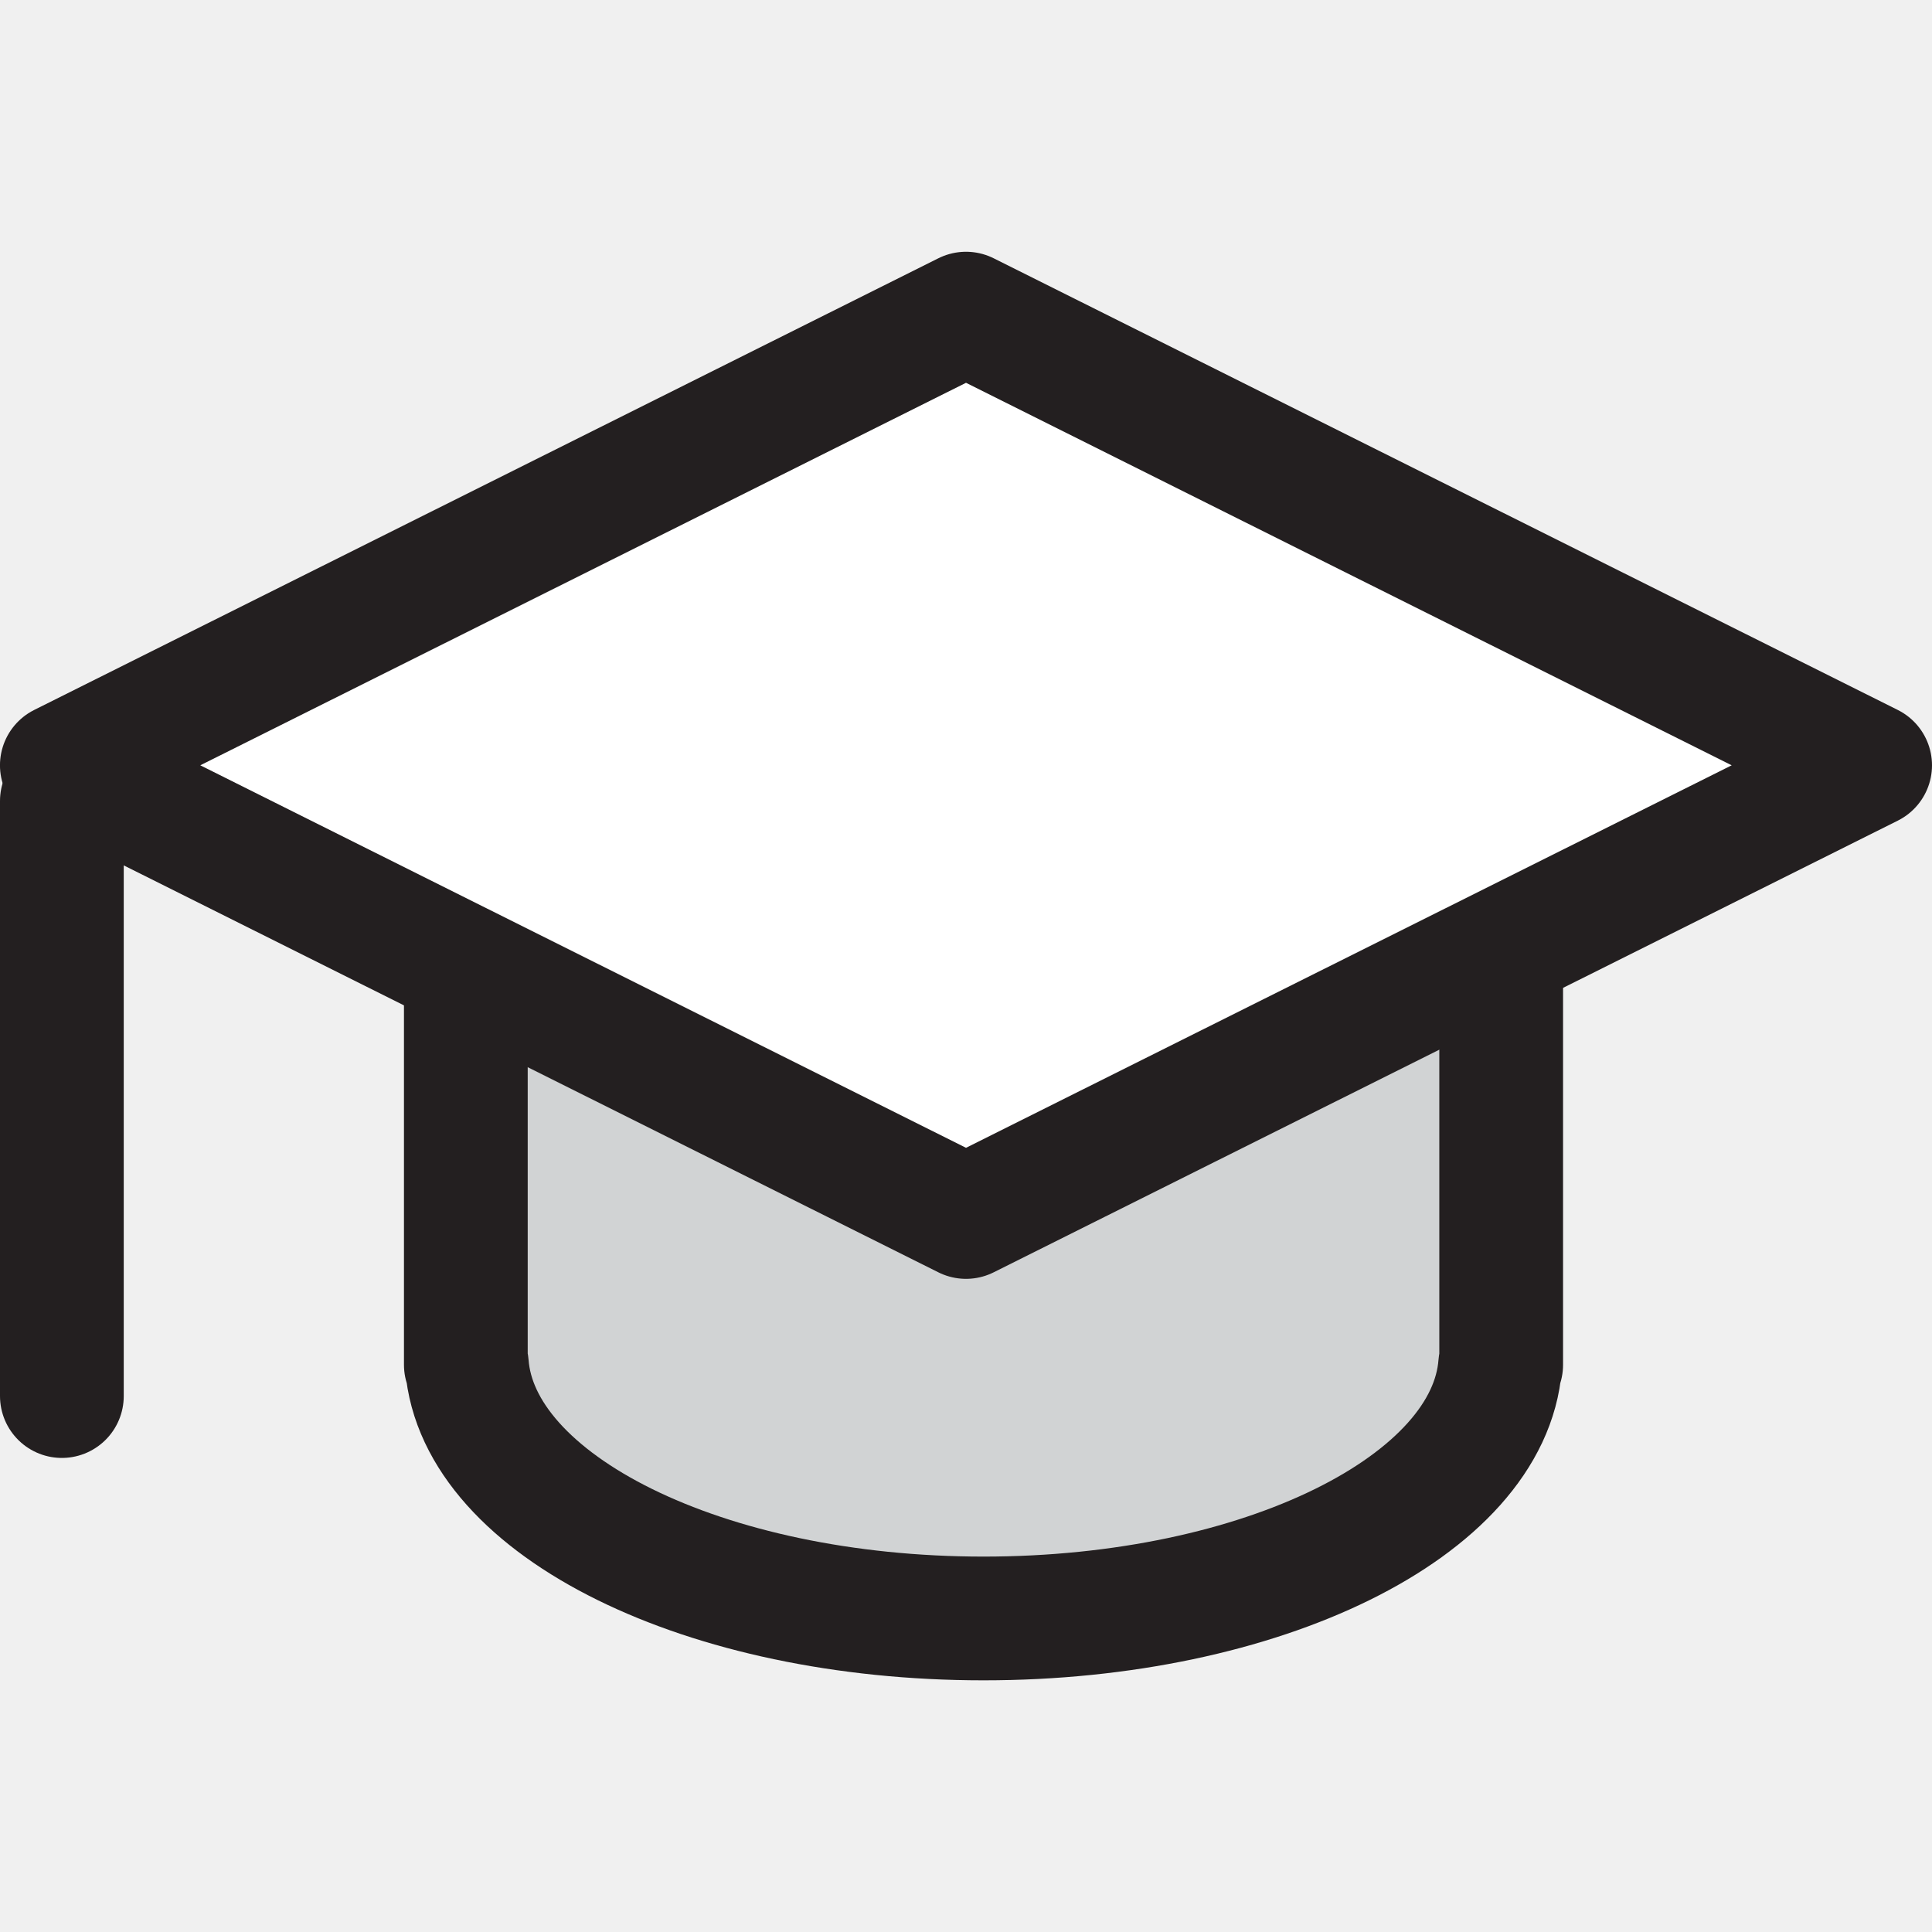
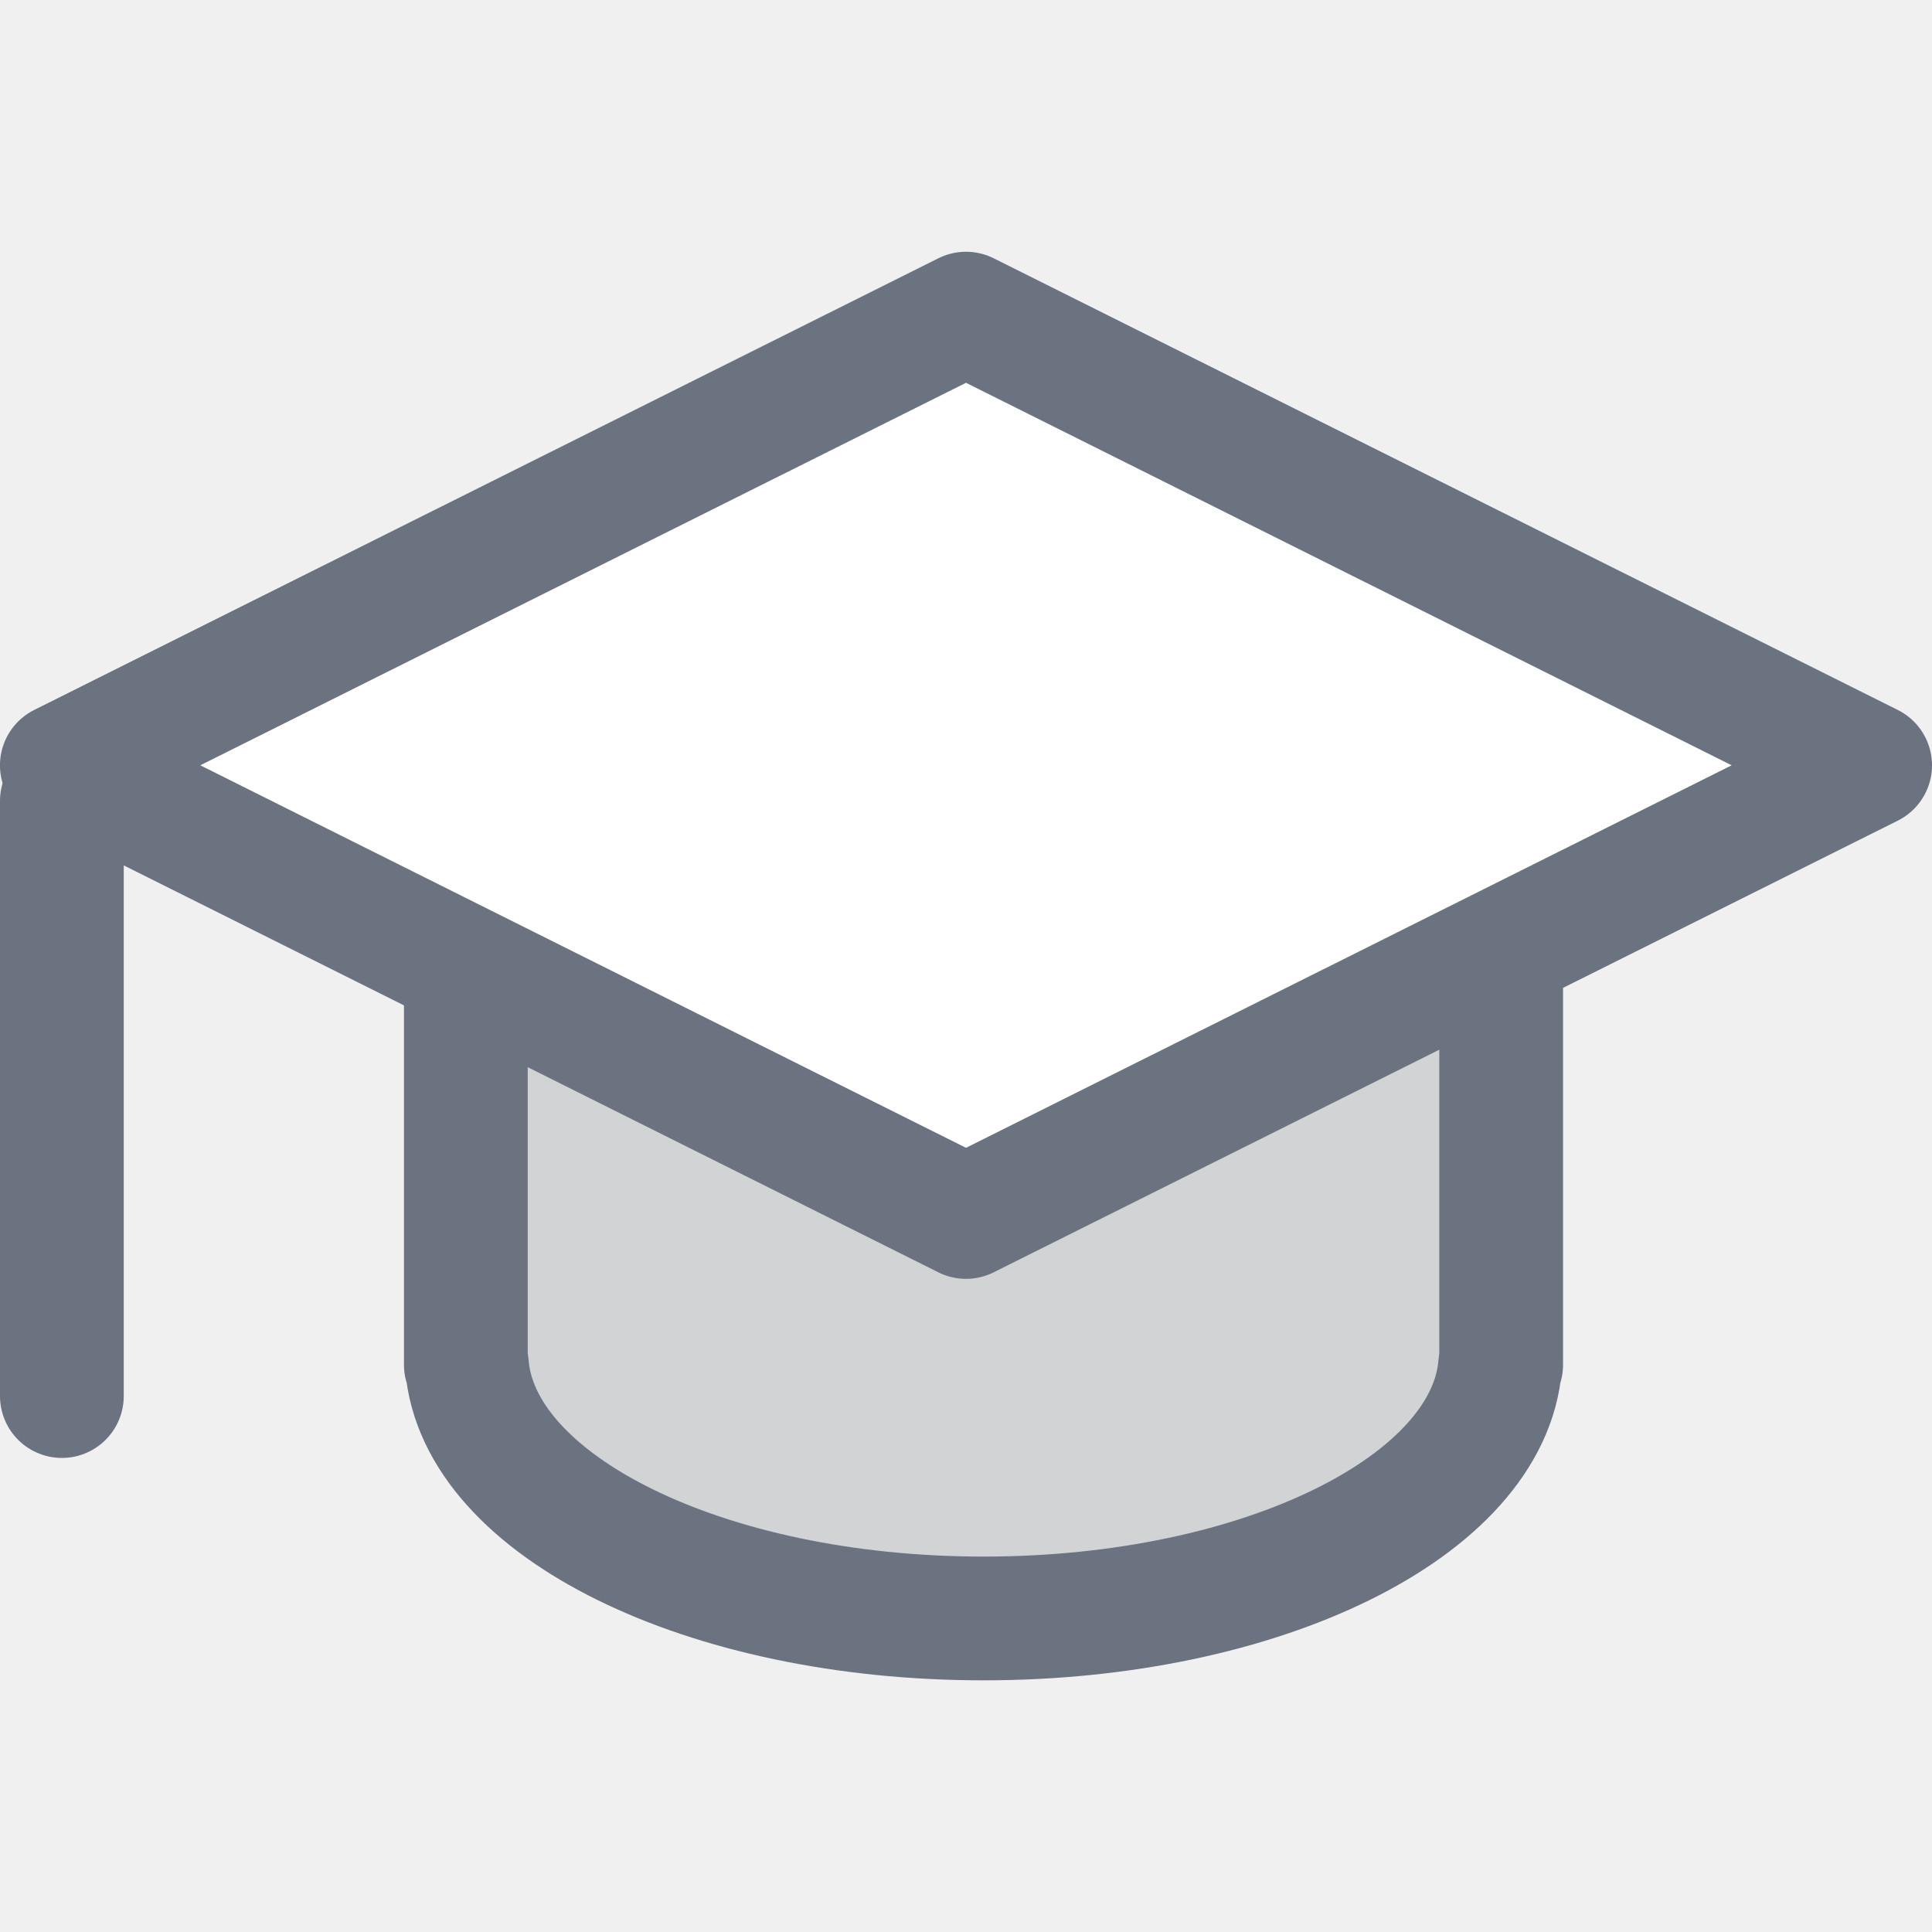
- <svg xmlns="http://www.w3.org/2000/svg" width="800px" height="800px" viewBox="0 -8.14 62.451 62.451">
-   <g id="Group_35" data-name="Group 35" transform="translate(-782.964 -1356.609)">
-     <path id="Path_92" data-name="Path 92" d="M798.022,1369.359v23.226h.034c.353,4.555,7.685,8.2,16.7,8.2s16.347-3.641,16.7-8.2h.033v-23.226Z" fill="#d1d3d4" stroke="#231f20" stroke-linecap="round" stroke-linejoin="round" stroke-width="4" />
-     <path id="Path_93" data-name="Path 93" d="M843.415,1373.207l-29.225,14.6-29.227-14.6,29.227-14.6Z" fill="#ffffff" stroke="#231f20" stroke-linecap="round" stroke-linejoin="round" stroke-width="4" />
-     <line id="Line_40" data-name="Line 40" y1="19.235" transform="translate(784.964 1374.361)" fill="#ffffff" stroke="#231f20" stroke-linecap="round" stroke-linejoin="round" stroke-width="4" />
+ <svg xmlns="http://www.w3.org/2000/svg" width="800px" height="800px" viewBox="0 -8.14 62.451 62.451" fill="#6b7280">
+   <g id="SVGRepo_bgCarrier" stroke-width="0" />
+   <g id="SVGRepo_tracerCarrier" stroke-linecap="round" stroke-linejoin="round" />
+   <g id="SVGRepo_iconCarrier">
+     <g id="Group_35" data-name="Group 35" transform="translate(-782.964 -1356.609)">
+       <path id="Path_92" data-name="Path 92" d="M798.022,1369.359v23.226h.034c.353,4.555,7.685,8.2,16.7,8.2s16.347-3.641,16.7-8.2h.033v-23.226Z" fill="#d1d3d4" stroke="#6b7280" stroke-linecap="round" stroke-linejoin="round" stroke-width="4" />
+       <path id="Path_93" data-name="Path 93" d="M843.415,1373.207l-29.225,14.6-29.227-14.6,29.227-14.6Z" fill="#ffffff" stroke="#6b7280" stroke-linecap="round" stroke-linejoin="round" stroke-width="4" />
+       <line id="Line_40" data-name="Line 40" y1="19.235" transform="translate(784.964 1374.361)" fill="#ffffff" stroke="#6b7280" stroke-linecap="round" stroke-linejoin="round" stroke-width="4" />
+     </g>
  </g>
</svg>
